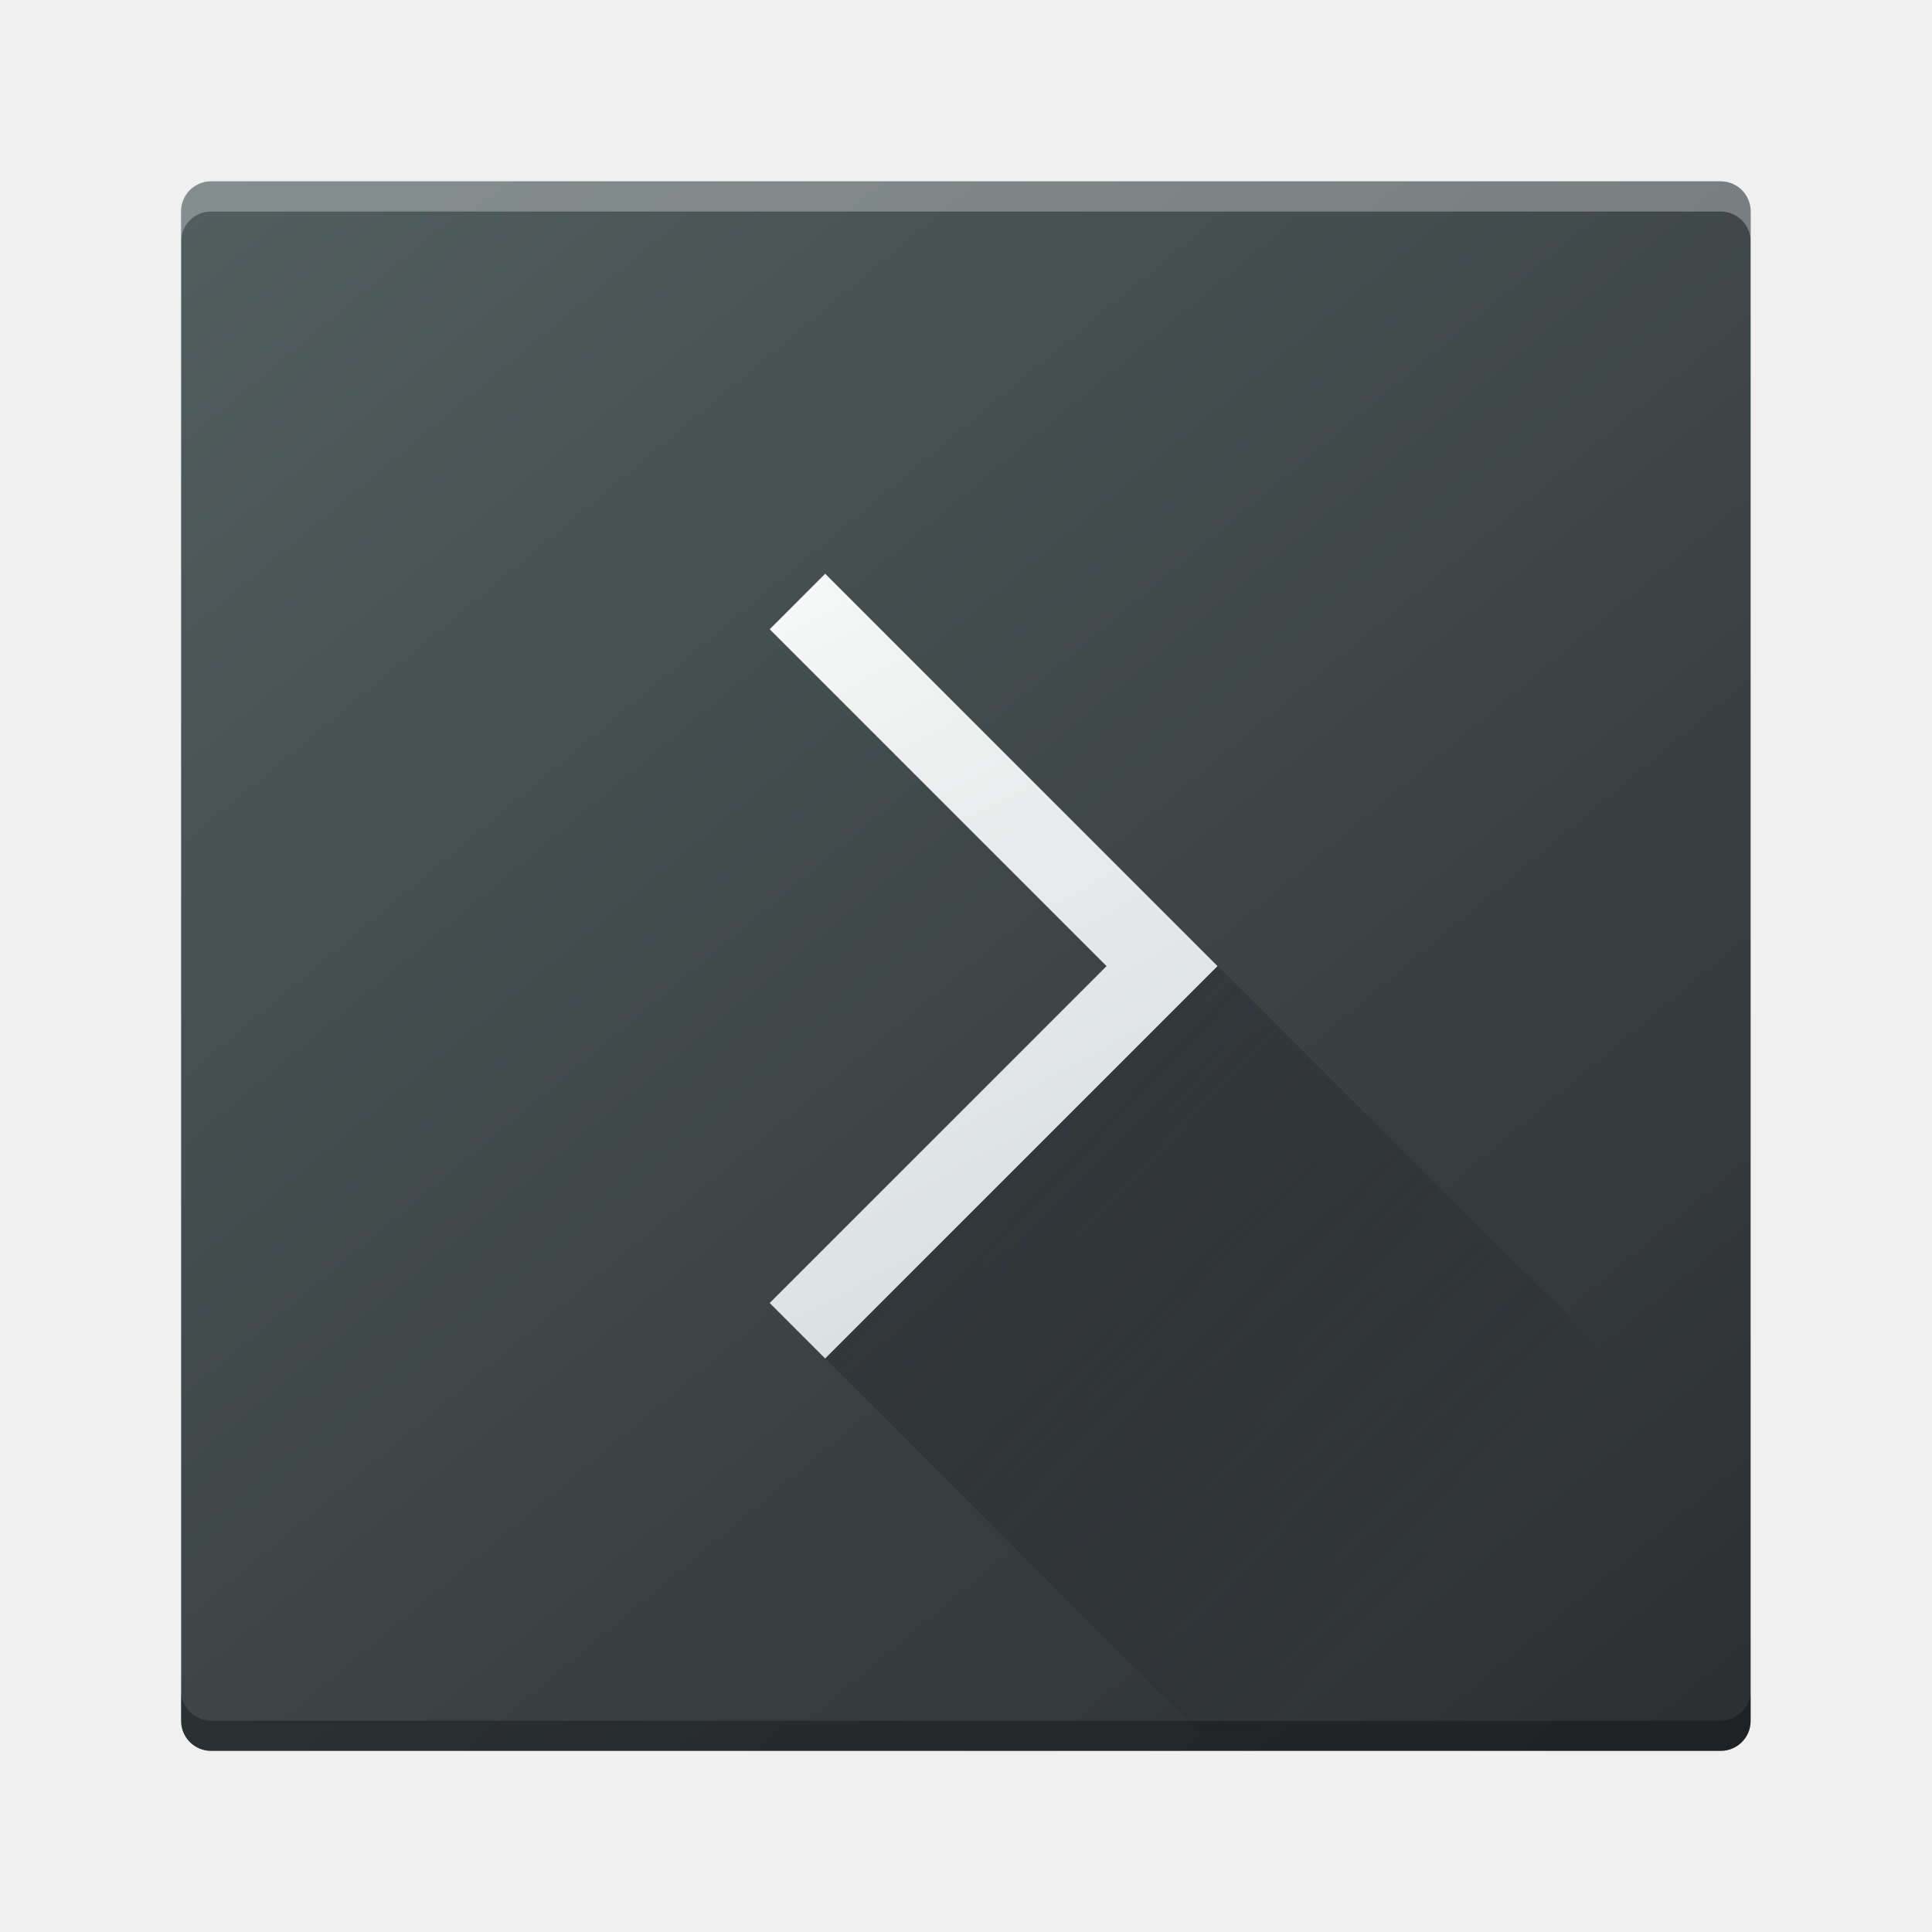
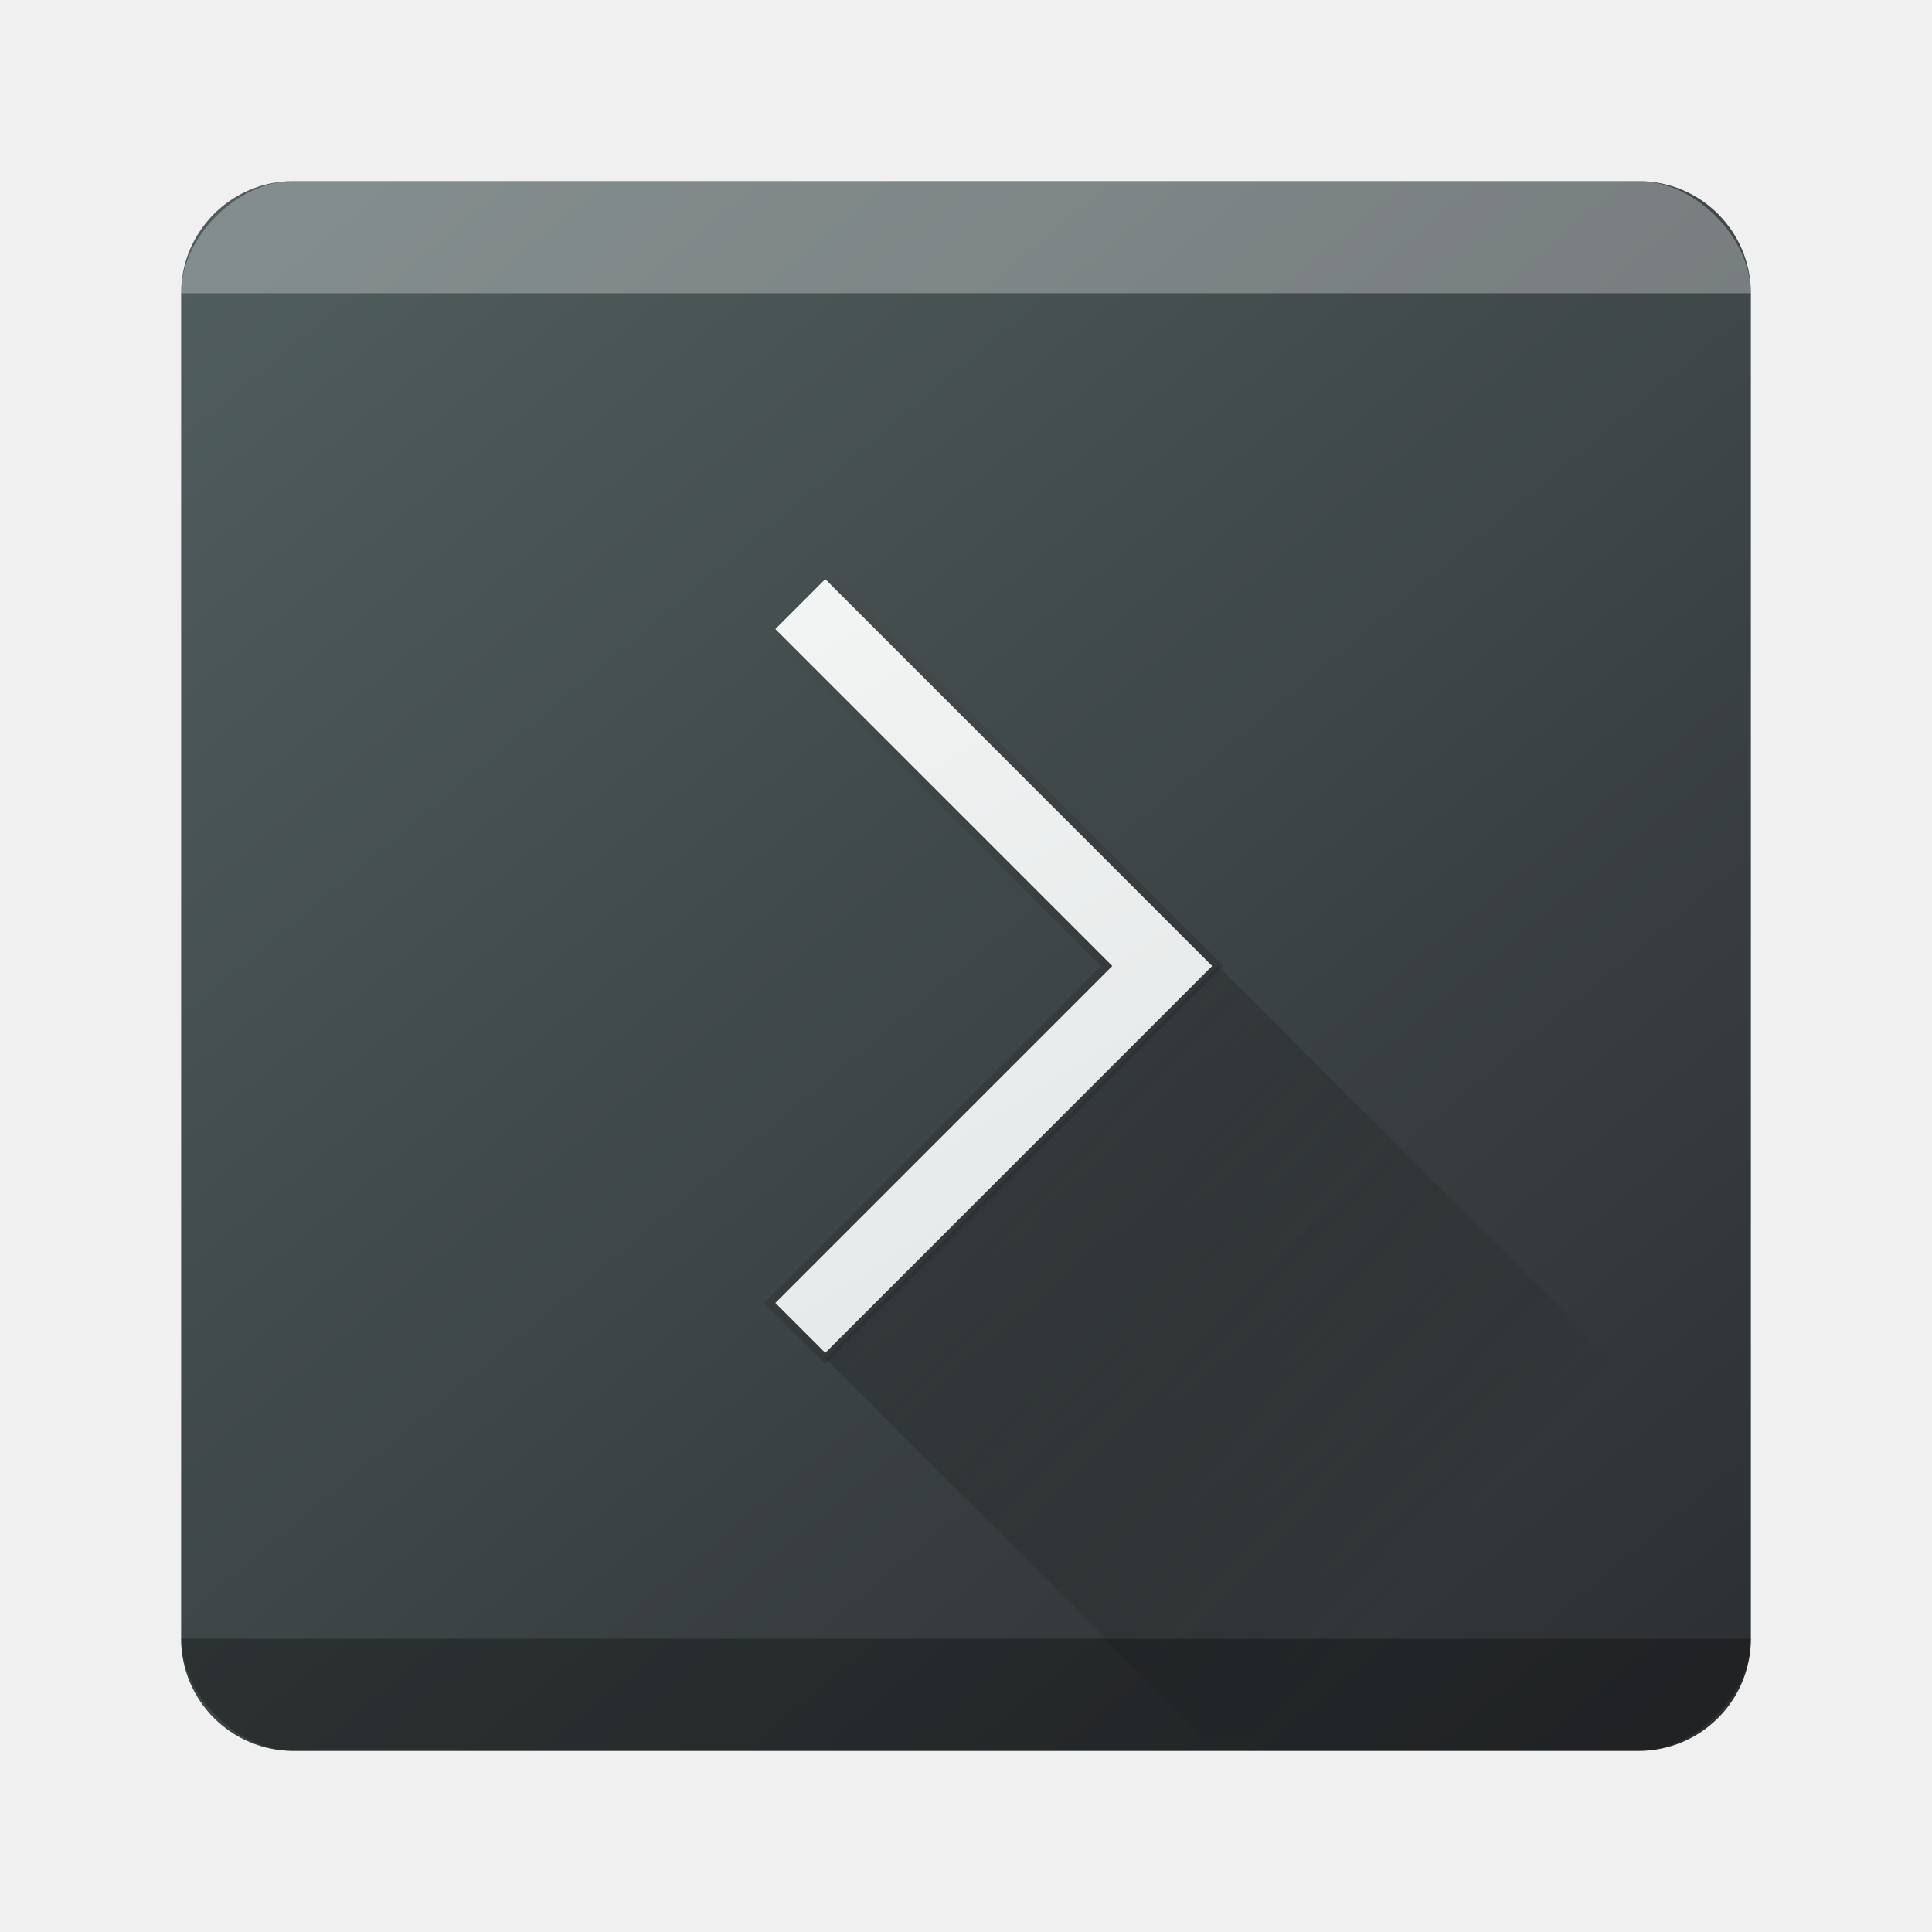
- <svg xmlns="http://www.w3.org/2000/svg" width="64" height="64" viewBox="0 0 64 64" id="svg4878" version="1.1">
+ <svg xmlns="http://www.w3.org/2000/svg" xmlns:xlink="http://www.w3.org/1999/xlink" width="64" height="64" viewBox="0 0 64 64" id="svg4878" version="1.1">
  <defs id="defs4880">
    <linearGradient id="c" y1="527.014" x1="406.501" y2="539.825" x2="419.974" gradientUnits="userSpaceOnUse" gradientTransform="translate(-386.7285,506.2126)">
      <stop stop-color="#292c2f" id="stop17" />
      <stop offset="1" stop-opacity="0" id="stop19" />
    </linearGradient>
    <linearGradient gradientTransform="translate(-2.158451,1006.013)" id="b" y1="34" y2="14" x2="0" gradientUnits="userSpaceOnUse">
      <stop stop-color="#536161" id="stop12" style="stop-color:#bfc9c9;stop-opacity:1" />
      <stop offset="1" stop-color="#f4f5f5" id="stop14" style="stop-color:#fafafa;stop-opacity:1" />
    </linearGradient>
    <linearGradient id="a" y1="547.634" y2="499.679" x2="388.865" gradientUnits="userSpaceOnUse" gradientTransform="translate(-386.7285,506.2126)" x1="428.816">
      <stop stop-color="#2a2c2f" id="stop7" />
      <stop offset="1" stop-color="#536161" id="stop9" />
    </linearGradient>
    <linearGradient id="c-7" y1="527.014" x1="406.501" y2="539.825" x2="419.974" gradientUnits="userSpaceOnUse" gradientTransform="matrix(1.299805,0,0,1.299805,-499.0652,339.5283)">
      <stop stop-color="#292c2f" id="stop17-5" />
      <stop offset="1" stop-opacity="0" id="stop19-3" />
    </linearGradient>
    <linearGradient gradientTransform="matrix(1.299805,0,0,1.299805,0.8007798,989.1707)" id="b-5" y1="45.539" y2="11.687" x2="17.848" gradientUnits="userSpaceOnUse" x1="36.313">
      <stop stop-color="#536161" id="stop12-6" style="stop-color:#bfc9c9;stop-opacity:1" />
      <stop offset="1" stop-color="#f4f5f5" id="stop14-2" style="stop-color:#fbfbfb;stop-opacity:1" />
    </linearGradient>
    <linearGradient id="a-9" y1="547.634" y2="499.679" x2="388.865" gradientUnits="userSpaceOnUse" gradientTransform="matrix(1.299805,0,0,1.299805,-499.0652,339.5283)" x1="428.816">
      <stop stop-color="#2a2c2f" id="stop7-1" />
      <stop offset="1" stop-color="#536161" id="stop9-2" />
    </linearGradient>
+     <linearGradient id="a-9-9" y1="547.634" y2="499.679" x2="388.865" gradientUnits="userSpaceOnUse" gradientTransform="matrix(1.299998,0,0,1.299998,-499.1402,339.4234)" x1="428.816">
+       <stop stop-color="#2a2c2f" id="stop7-5" />
+       <stop offset="1" stop-color="#536161" id="stop9-0" />
+     </linearGradient>
+     <linearGradient gradientTransform="matrix(1.299998,0,0,1.299998,0.79998,989.1623)" id="b-4" y1="43.723" y2="7.308" x2="9.344" gradientUnits="userSpaceOnUse" x1="31.82">
+       <stop stop-color="#536161" id="stop12-8" style="stop-color:#dce1e1;stop-opacity:1" />
+       <stop offset="1" stop-color="#f4f5f5" id="stop14-7" style="stop-color:#fbfbfb;stop-opacity:1" />
+     </linearGradient>
+     <linearGradient gradientTransform="matrix(1.299998,0,0,1.299998,0.79998,989.1623)" xlink:href="#linearGradient4175" id="linearGradient4181" x1="28.407" y1="26.08" x2="17.319" y2="15.302" gradientUnits="userSpaceOnUse" />
+     <linearGradient id="linearGradient4175">
+       <stop style="stop-color:#33383a;stop-opacity:1;" offset="0" id="stop4177" />
+       <stop style="stop-color:#485052;stop-opacity:1" offset="1" id="stop4179" />
+     </linearGradient>
+     <linearGradient id="c-1" y1="527.014" x1="406.501" y2="539.825" x2="419.974" gradientUnits="userSpaceOnUse" gradientTransform="matrix(1.299998,0,0,1.299998,-499.1402,339.4234)">
+       <stop stop-color="#292c2f" id="stop17-50" />
+       <stop offset="1" stop-opacity="0" id="stop19-4" />
+     </linearGradient>
  </defs>
  <g id="layer1" transform="translate(0,-988.3622)">
-     <rect style="fill:url(#a-9)" id="rect23" height="51.992" rx="0.992" y="994.37" x="6" width="51.992" ry="0.992" />
-     <path style="fill:url(#b-5);stroke:none;stroke-width:0.26;stroke-miterlimit:4;stroke-dasharray:none;stroke-opacity:1" id="path27" d="m 27.335,1007.368 -1.838,1.838 11.16,11.16 -11.16,11.16 1.838,1.838 12.998,-12.998 -1.838,-1.838 z" />
-     <path d="m 27.343,1033.364 12.46,12.46 18.197,0 0,-7.799 -17.659,-17.659 z" id="path31" style="opacity:0.4;fill:url(#c-7);fill-rule:evenodd" />
-     <path style="fill:#ffffff;color:#000000;clip-rule:nonzero;display:inline;overflow:visible;visibility:visible;opacity:0.3;isolation:auto;mix-blend-mode:normal;color-interpolation:sRGB;color-interpolation-filters:linearRGB;solid-color:#000000;solid-opacity:1;fill-opacity:1;fill-rule:nonzero;stroke-width:1;stroke-linecap:butt;stroke-linejoin:miter;stroke-miterlimit:4;stroke-dasharray:none;stroke-dashoffset:0;stroke-opacity:1;filter-blend-mode:normal;filter-gaussianBlur-deviation:0;color-rendering:auto;image-rendering:auto;shape-rendering:auto;text-rendering:auto;enable-background:accumulate" d="M 6.992 6.008 C 6.443 6.008 6 6.45 6 7 L 6 8 C 6 7.45 6.443 7.008 6.992 7.008 L 57 7.008 C 57.55 7.008 57.992 7.45 57.992 8 L 57.992 7 C 57.992 6.45 57.55 6.008 57 6.008 L 6.992 6.008 z " transform="translate(0,988.3622)" id="rect6261" />
-     <path id="path6284" d="M 6.992,1046.362 C 6.443,1046.362 6,1045.92 6,1045.37 l 0,-1 c 0,0.55 0.443,0.992 0.992,0.992 l 50.008,0 c 0.55,0 0.992,-0.443 0.992,-0.992 l 0,1 c 0,0.55 -0.443,0.992 -0.992,0.992 l -50.008,0 z" style="color:#000000;clip-rule:nonzero;display:inline;overflow:visible;visibility:visible;opacity:0.3;isolation:auto;mix-blend-mode:normal;color-interpolation:sRGB;color-interpolation-filters:linearRGB;solid-color:#000000;solid-opacity:1;fill:#000000;fill-opacity:1;fill-rule:nonzero;stroke-width:1;stroke-linecap:butt;stroke-linejoin:miter;stroke-miterlimit:4;stroke-dasharray:none;stroke-dashoffset:0;stroke-opacity:1;color-rendering:auto;image-rendering:auto;shape-rendering:auto;text-rendering:auto;enable-background:accumulate;filter-blend-mode:normal;filter-gaussianBlur-deviation:0" />
+     <rect style="fill:url(#a-9-9);stroke-width:1.857" id="rect23-8" height="52" rx="3.714" y="994.362" x="6" width="52" ry="3.714" />
+     <path style="fill:url(#b-4);stroke:url(#linearGradient4181);stroke-width:0.26;stroke-miterlimit:4;stroke-dasharray:none;stroke-opacity:1" id="path27-7" d="m 27.338,1007.362 -1.838,1.838 11.162,11.162 -11.162,11.162 1.838,1.838 13,-13 -1.838,-1.838 z" />
+     <path d="m 27.346,1033.362 12.462,12.462 h 18.2 v -7.8 l -17.662,-17.662 z" id="path31-7" style="opacity:0.4;fill:url(#c-1);fill-rule:evenodd;stroke-width:1.857" />
+     <path d="M 9.714,994.362 C 7.857,994.362 6,996.219 6,998.077 h 3e-5 52 1e-5 c 0,-1.857 -1.857,-3.714 -3.714,-3.714 z" id="path23-2" style="opacity:0.3;fill:#ffffff;fill-opacity:1;stroke-width:1.228" />
+     <path d="m 54.286,1046.362 c 1.857,0 3.714,-1.857 3.714,-3.714 v 0 H 6 v 0 c 0,1.857 1.857,3.714 3.714,3.714 z" id="path23-5" style="opacity:0.3;fill:#000000;fill-opacity:1;stroke-width:1.228" />
  </g>
</svg>
